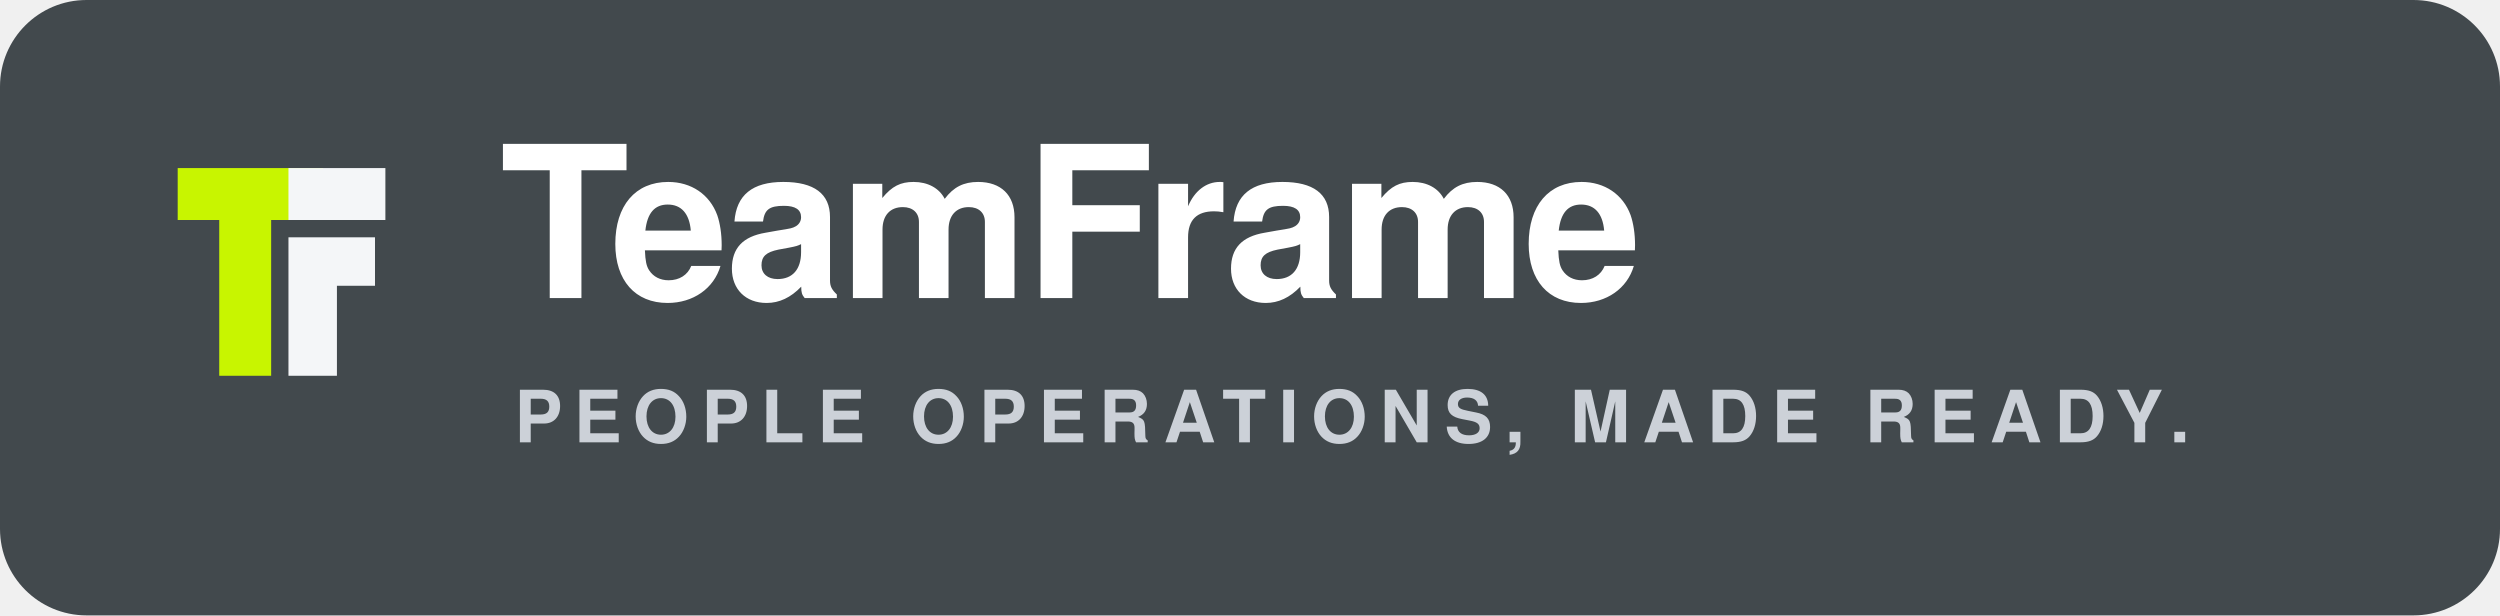
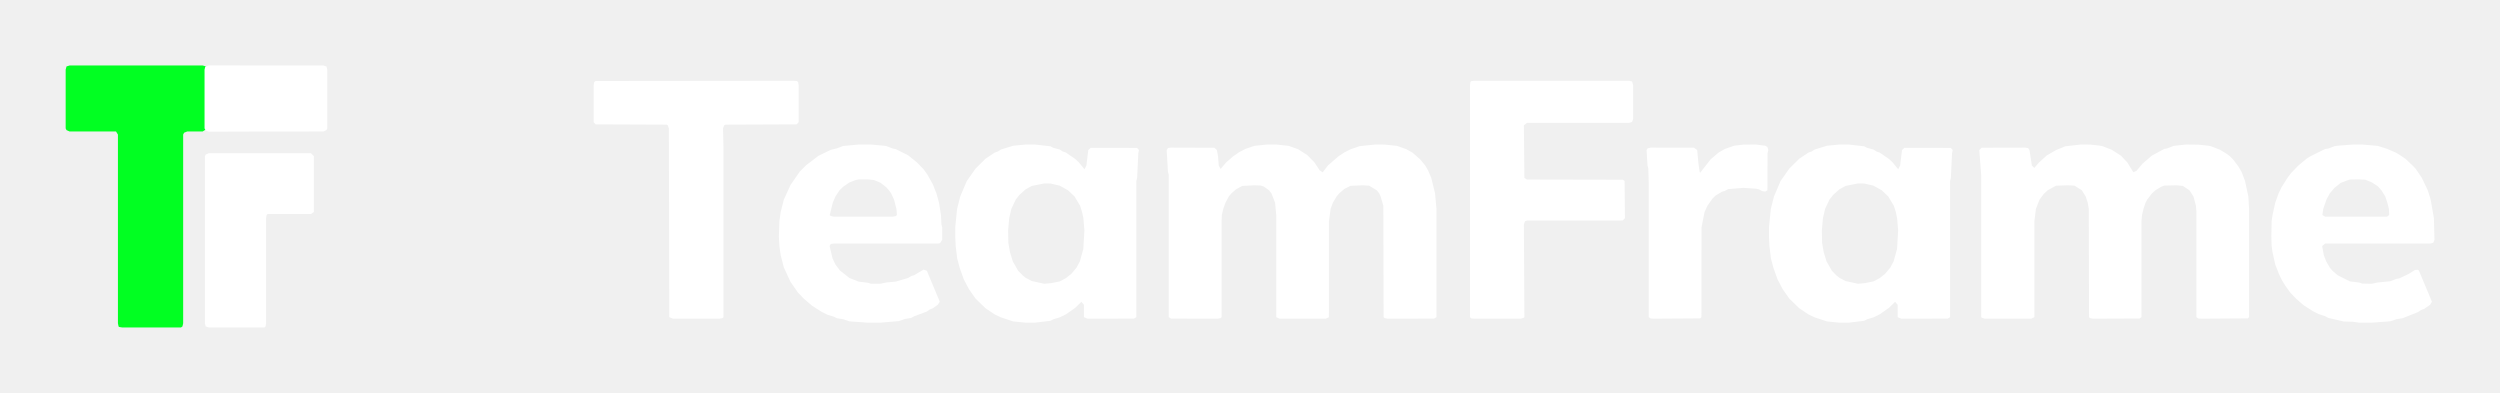
- <svg xmlns="http://www.w3.org/2000/svg" viewBox="0 0 520 128" role="img" aria-labelledby="title desc">
-   <rect width="520" height="128" rx="18" fill="#42494D" />
-   <g transform="translate(24 22) scale(.72)">
-     <path d="M18 18h42v15H45v45H30V33H18V18z" fill="#C8F500" />
-     <path d="M50 18h28v15H50V18zM50 38h25v14H64v26H50V38z" fill="#F4F6F8" />
-   </g>
-   <text x="104" y="62" fill="#FFFFFF" font-family="Avenir Next, Segoe UI, Helvetica, Arial, sans-serif" font-size="44" font-weight="700" letter-spacing="-.7">TeamFrame</text>
-   <text x="107" y="92" fill="#CCD1D8" font-family="Avenir Next, Segoe UI, Helvetica, Arial, sans-serif" font-size="15" font-weight="600" letter-spacing="2.6">PEOPLE OPERATIONS, MADE READY.</text>
+ <svg xmlns="http://www.w3.org/2000/svg" viewBox="70 47 808 127" width="808" height="127">
+   <path d="M 128.500,152.836 L 109.500,152.836 L 108.500,152.678 L 108.322,152.500 L 108.115,151.500 L 108.115,90.500 L 107.500,89.499 L 92.500,89.499 L 91.500,89.057 L 91.222,88.500 L 91.222,69.500 L 91.500,68.470 L 92.500,68.164 L 135.500,68.164 L 136.767,68.500 L 136.655,88.500 L 136.500,88.842 L 135.500,89.499 L 130.500,89.499 L 129.500,89.894 L 129.196,90.500 L 129.196,151.500 L 128.969,152.500 Z" fill="#01FF22" fill-rule="evenodd" />
+   <path d="M 150.500,89.522 L 137.500,89.563 L 136.500,89.178 L 136.109,88.500 L 136.109,69.500 L 136.357,68.500 L 137.500,68.142 L 174.500,68.164 L 175.530,68.500 L 175.775,69.500 L 175.775,88.500 L 175.500,89.050 L 174.500,89.496 Z M 155.500,152.836 L 137.500,152.836 L 136.470,152.500 L 136.225,151.500 L 136.225,97.500 L 136.500,96.950 L 137.500,96.504 L 170.500,96.504 L 171.449,97.500 L 171.449,115.500 L 170.500,116.167 L 156.500,116.167 L 156.167,116.500 L 156.000,117.500 L 156.000,151.500 L 155.836,152.500 Z" fill="#FFFFFF" fill-rule="evenodd" />
+   <path d="M 303.500,149.821 L 302.500,150.000 L 287.500,150.000 L 286.317,149.500 L 286.179,88.500 L 285.836,87.500 L 285.500,87.287 L 262.500,87.194 L 261.880,86.500 L 261.880,74.500 L 262.055,73.500 L 262.500,73.181 L 326.500,73.110 L 327.500,73.181 L 327.945,73.500 L 328.120,74.500 L 328.120,86.500 L 327.500,87.194 L 304.500,87.287 L 304.051,87.500 L 303.683,88.500 L 303.821,94.500 L 303.821,149.500 Z M 562.500,149.683 L 561.500,150.000 L 546.500,150.000 L 545.500,149.902 L 545.098,149.500 L 545.098,74.500 L 545.234,73.500 L 545.500,73.234 L 546.500,73.110 L 596.500,73.110 L 597.500,73.334 L 597.821,74.500 L 597.821,85.500 L 597.500,86.358 L 597.276,86.500 L 596.500,86.713 L 563.500,86.713 L 562.520,87.500 L 562.683,104.500 L 563.500,105.027 L 594.500,105.090 L 595.072,105.500 L 595.177,117.500 L 594.500,118.227 L 593.500,118.287 L 563.500,118.287 L 562.894,118.500 L 562.520,119.500 L 562.683,149.500 Z M 360.500,150.779 L 354.500,151.287 L 350.500,151.287 L 345.500,150.938 L 344.500,150.846 L 342.500,150.174 L 340.500,149.854 L 339.500,149.350 L 337.500,148.750 L 335.500,147.762 L 332.500,145.835 L 329.759,143.500 L 327.855,141.500 L 325.500,138.102 L 323.360,133.500 L 322.317,129.500 L 321.900,126.500 L 321.732,123.500 L 321.900,118.500 L 322.317,115.500 L 323.345,111.500 L 325.500,106.777 L 328.456,102.500 L 330.500,100.437 L 334.500,97.374 L 338.500,95.427 L 340.500,94.946 L 342.500,94.181 L 347.500,93.713 L 351.500,93.713 L 355.500,94.077 L 356.500,94.221 L 358.500,94.993 L 359.500,95.181 L 363.500,97.181 L 366.366,99.500 L 368.500,101.705 L 369.783,103.500 L 371.500,106.592 L 372.655,109.500 L 373.500,112.547 L 374.120,116.500 L 374.268,119.500 L 374.520,120.500 L 374.520,124.500 L 373.885,125.500 L 373.500,125.693 L 372.500,125.713 L 339.500,125.713 L 338.500,125.860 L 338.120,126.500 L 339.075,130.500 L 340.015,132.500 L 341.500,134.456 L 344.500,136.815 L 347.500,138.020 L 350.500,138.383 L 351.500,138.713 L 354.500,138.713 L 356.500,138.287 L 359.500,138.018 L 363.500,136.837 L 364.500,136.234 L 365.500,135.921 L 368.500,134.135 L 369.553,134.500 L 373.731,144.500 L 373.086,145.500 L 371.500,146.626 L 370.500,147.032 L 369.500,147.718 L 365.500,149.198 L 364.500,149.746 L 362.500,150.093 Z M 409.500,150.683 L 404.500,151.287 L 401.500,151.287 L 397.500,150.890 L 393.500,149.573 L 391.500,148.626 L 388.500,146.609 L 385.293,143.500 L 383.190,140.500 L 381.500,137.296 L 380.146,133.500 L 379.360,130.500 L 378.880,126.500 L 378.732,123.500 L 378.732,120.500 L 379.334,114.500 L 380.345,110.500 L 382.480,105.500 L 385.293,101.500 L 388.500,98.312 L 391.500,96.307 L 392.500,95.968 L 393.500,95.322 L 397.500,94.098 L 401.500,93.713 L 404.500,93.713 L 409.500,94.282 L 410.500,94.802 L 412.500,95.322 L 413.500,95.968 L 414.500,96.307 L 417.500,98.374 L 418.704,99.500 L 420.500,101.705 L 421.122,100.500 L 421.732,95.500 L 422.500,94.779 L 437.500,94.806 L 438.120,95.500 L 437.902,96.500 L 437.520,104.500 L 437.268,105.500 L 437.268,149.500 L 436.500,149.973 L 421.500,150.000 L 420.317,149.500 L 420.317,145.500 L 419.500,144.544 L 417.498,146.500 L 414.500,148.600 L 412.500,149.573 L 410.500,150.165 Z M 533.500,149.973 L 518.500,150.000 L 517.500,149.821 L 517.179,149.500 L 517.098,113.500 L 516.209,110.500 L 515.766,109.500 L 514.962,108.500 L 512.500,107.007 L 510.500,106.890 L 506.500,107.054 L 504.500,108.056 L 502.834,109.500 L 501.988,110.500 L 500.791,112.500 L 500.061,114.500 L 499.520,118.500 L 499.500,149.520 L 498.500,149.989 L 484.500,150.000 L 483.500,149.989 L 482.480,149.500 L 482.480,116.500 L 482.106,112.500 L 480.930,109.500 L 480.157,108.500 L 478.500,107.315 L 477.500,106.964 L 475.500,106.890 L 471.500,107.093 L 469.500,108.178 L 467.988,109.500 L 467.150,110.500 L 466.075,112.500 L 465.355,114.500 L 464.902,116.500 L 464.821,118.500 L 464.821,149.500 L 464.500,149.821 L 463.500,150.000 L 448.500,149.973 L 447.732,149.500 L 447.732,103.500 L 447.480,102.500 L 447.068,95.500 L 447.500,94.837 L 448.500,94.713 L 462.500,94.756 L 463.297,95.500 L 463.666,97.500 L 463.902,100.500 L 464.500,101.615 L 466.293,99.500 L 468.583,97.500 L 470.500,96.181 L 472.500,95.141 L 474.500,94.447 L 475.500,94.125 L 479.500,93.713 L 482.500,93.713 L 486.500,94.141 L 489.500,95.206 L 492.500,97.110 L 494.843,99.500 L 496.500,102.027 L 497.500,102.702 L 499.166,100.500 L 502.615,97.500 L 504.500,96.263 L 506.500,95.250 L 509.500,94.221 L 514.500,93.713 L 517.500,93.727 L 521.500,94.146 L 524.500,95.206 L 526.500,96.322 L 528.988,98.500 L 530.640,100.500 L 531.500,101.978 L 532.591,104.500 L 533.810,109.500 L 534.268,114.500 L 534.268,149.500 Z M 619.500,149.902 L 604.500,150.000 L 603.500,149.941 L 602.880,149.500 L 602.880,106.500 L 602.732,101.500 L 602.480,100.500 L 602.170,95.500 L 602.500,94.954 L 603.500,94.713 L 617.500,94.735 L 618.533,95.500 L 618.902,99.500 L 619.313,102.500 L 619.500,102.825 L 622.875,98.500 L 625.500,96.263 L 627.500,95.137 L 630.500,94.090 L 633.500,93.737 L 637.500,93.713 L 640.500,94.095 L 641.215,94.500 L 641.520,95.500 L 641.268,96.500 L 641.232,108.500 L 640.500,108.926 L 639.500,108.746 L 638.500,108.198 L 637.500,107.975 L 633.500,107.713 L 628.500,108.128 L 627.500,108.693 L 626.500,108.980 L 624.500,110.199 L 623.500,111.142 L 621.842,113.500 L 620.924,115.500 L 619.932,120.500 L 619.902,149.500 Z M 672.500,150.683 L 667.500,151.287 L 664.500,151.287 L 660.500,150.890 L 656.500,149.573 L 654.500,148.626 L 651.500,146.609 L 648.293,143.500 L 646.190,140.500 L 644.500,137.296 L 643.146,133.500 L 642.360,130.500 L 641.880,126.500 L 641.732,123.500 L 641.732,120.500 L 642.334,114.500 L 643.345,110.500 L 645.480,105.500 L 648.293,101.500 L 651.500,98.312 L 654.500,96.307 L 655.500,95.968 L 656.500,95.322 L 660.500,94.098 L 664.500,93.713 L 667.500,93.713 L 672.500,94.282 L 673.500,94.802 L 675.500,95.322 L 676.500,95.968 L 677.500,96.307 L 680.500,98.374 L 681.704,99.500 L 683.500,101.705 L 684.122,100.500 L 684.732,95.500 L 685.500,94.779 L 700.500,94.806 L 701.120,95.500 L 700.902,96.500 L 700.520,104.500 L 700.268,105.500 L 700.268,149.500 L 699.500,149.973 L 684.500,150.000 L 683.317,149.500 L 683.317,145.500 L 682.500,144.544 L 680.498,146.500 L 677.500,148.600 L 675.500,149.573 L 673.500,150.165 Z M 796.500,149.902 L 781.500,150.000 L 780.500,149.941 L 779.880,149.500 L 779.880,115.500 L 779.732,113.500 L 778.925,110.500 L 777.632,108.500 L 775.500,107.090 L 773.500,106.890 L 769.500,106.980 L 768.500,107.358 L 766.626,108.500 L 765.500,109.523 L 763.981,111.500 L 763.447,112.500 L 762.779,114.500 L 762.297,116.500 L 762.120,118.500 L 762.120,149.500 L 761.500,149.941 L 746.500,150.000 L 745.500,149.821 L 745.179,149.500 L 745.098,114.500 L 744.749,112.500 L 744.093,110.500 L 742.855,108.500 L 740.500,107.010 L 738.500,106.890 L 734.500,107.013 L 731.818,108.500 L 730.500,109.725 L 729.196,111.500 L 728.005,114.500 L 727.520,118.500 L 727.520,149.500 L 726.500,149.989 L 725.500,150.000 L 711.500,150.000 L 710.500,149.683 L 710.317,149.500 L 710.317,103.500 L 709.703,95.500 L 710.500,94.745 L 724.500,94.713 L 725.500,94.875 L 725.932,95.500 L 726.700,100.500 L 727.500,101.275 L 729.012,99.500 L 731.500,97.250 L 734.530,95.500 L 737.500,94.282 L 742.500,93.713 L 745.500,93.727 L 748.500,94.049 L 749.500,94.234 L 752.500,95.400 L 755.500,97.322 L 757.544,99.500 L 759.500,102.664 L 760.500,102.221 L 762.500,99.862 L 765.500,97.278 L 769.500,95.131 L 770.500,94.949 L 772.500,94.146 L 776.500,93.713 L 780.500,93.758 L 783.500,94.062 L 784.500,94.234 L 787.500,95.400 L 789.321,96.500 L 790.500,97.322 L 791.707,98.500 L 793.500,100.867 L 794.500,102.598 L 795.591,105.500 L 796.666,110.500 L 796.902,114.500 L 796.902,149.500 Z M 843.500,150.544 L 842.500,150.846 L 836.500,151.287 L 832.500,151.287 L 830.500,151.000 L 827.500,150.912 L 822.500,149.746 L 821.500,149.198 L 819.500,148.550 L 817.500,147.550 L 814.500,145.626 L 812.064,143.500 L 810.157,141.500 L 808.500,139.155 L 807.480,137.500 L 806.500,135.408 L 805.360,132.500 L 804.480,128.500 L 804.190,126.500 L 804.098,123.500 L 804.190,118.500 L 804.480,116.500 L 805.360,112.500 L 806.437,109.500 L 807.403,107.500 L 809.293,104.500 L 810.500,102.901 L 812.832,100.500 L 815.500,98.278 L 816.736,97.500 L 821.500,95.146 L 822.500,95.025 L 824.500,94.254 L 825.500,94.094 L 830.500,93.713 L 833.500,93.713 L 838.500,94.154 L 841.500,95.098 L 844.500,96.400 L 846.223,97.500 L 847.500,98.374 L 849.742,100.500 L 850.707,101.500 L 852.746,104.500 L 854.655,108.500 L 855.591,111.500 L 856.640,117.500 L 856.821,124.500 L 856.500,125.358 L 856.276,125.500 L 855.500,125.713 L 821.500,125.713 L 820.520,126.500 L 821.061,129.500 L 821.842,131.500 L 822.996,133.500 L 823.843,134.500 L 825.500,135.948 L 829.500,137.946 L 832.500,138.317 L 833.500,138.655 L 836.500,138.713 L 838.500,138.303 L 842.500,137.905 L 844.500,137.141 L 845.500,136.957 L 848.500,135.523 L 850.500,134.263 L 851.500,134.190 L 851.810,134.500 L 855.997,144.500 L 855.426,145.500 L 853.500,146.819 L 852.500,147.188 L 851.500,147.863 L 846.500,149.854 L 844.500,150.172 Z M 359.880,116.500 L 359.732,114.500 L 358.939,111.500 L 358.019,109.500 L 357.293,108.500 L 356.427,107.500 L 354.500,106.020 L 352.500,105.200 L 350.500,104.973 L 347.500,104.986 L 346.500,105.200 L 344.500,105.984 L 342.500,107.375 L 341.333,108.500 L 340.015,110.500 L 339.157,112.500 L 338.177,116.500 L 338.500,116.804 L 339.500,117.027 L 358.500,117.027 L 359.500,116.850 Z M 842.179,116.500 L 842.098,114.500 L 841.578,112.500 L 840.925,110.500 L 839.674,108.500 L 838.500,107.194 L 836.500,105.905 L 834.500,105.095 L 832.500,104.973 L 829.500,105.021 L 828.500,105.350 L 826.500,106.126 L 824.500,107.722 L 822.996,109.500 L 821.907,111.500 L 820.878,114.500 L 820.591,116.500 L 821.500,117.027 L 841.500,117.027 Z M 409.790,138.500 L 412.500,137.954 L 414.500,136.899 L 416.258,135.500 L 417.930,133.500 L 419.003,131.500 L 420.122,127.500 L 420.480,121.500 L 420.146,117.500 L 419.716,115.500 L 419.093,113.500 L 417.293,110.500 L 415.187,108.500 L 412.500,107.002 L 409.500,106.312 L 407.500,106.287 L 403.500,107.090 L 401.500,108.180 L 399.500,109.961 L 398.289,111.500 L 396.878,114.500 L 396.177,117.500 L 395.821,121.500 L 395.902,125.500 L 396.422,128.500 L 397.345,131.500 L 399.061,134.500 L 400.500,135.984 L 401.500,136.789 L 403.500,137.837 L 407.500,138.713 Z M 672.790,138.500 L 675.500,137.954 L 677.500,136.899 L 679.258,135.500 L 680.930,133.500 L 682.003,131.500 L 683.122,127.500 L 683.480,121.500 L 683.146,117.500 L 682.716,115.500 L 682.093,113.500 L 680.293,110.500 L 678.187,108.500 L 675.500,107.002 L 672.500,106.312 L 670.500,106.287 L 666.500,107.090 L 664.500,108.180 L 662.500,109.961 L 661.289,111.500 L 659.878,114.500 L 659.177,117.500 L 658.821,121.500 L 658.902,125.500 L 659.422,128.500 L 660.345,131.500 L 662.061,134.500 L 663.500,135.984 L 664.500,136.789 L 666.500,137.837 L 670.500,138.713 Z" fill="#FFFFFF" fill-rule="evenodd" />
</svg>
